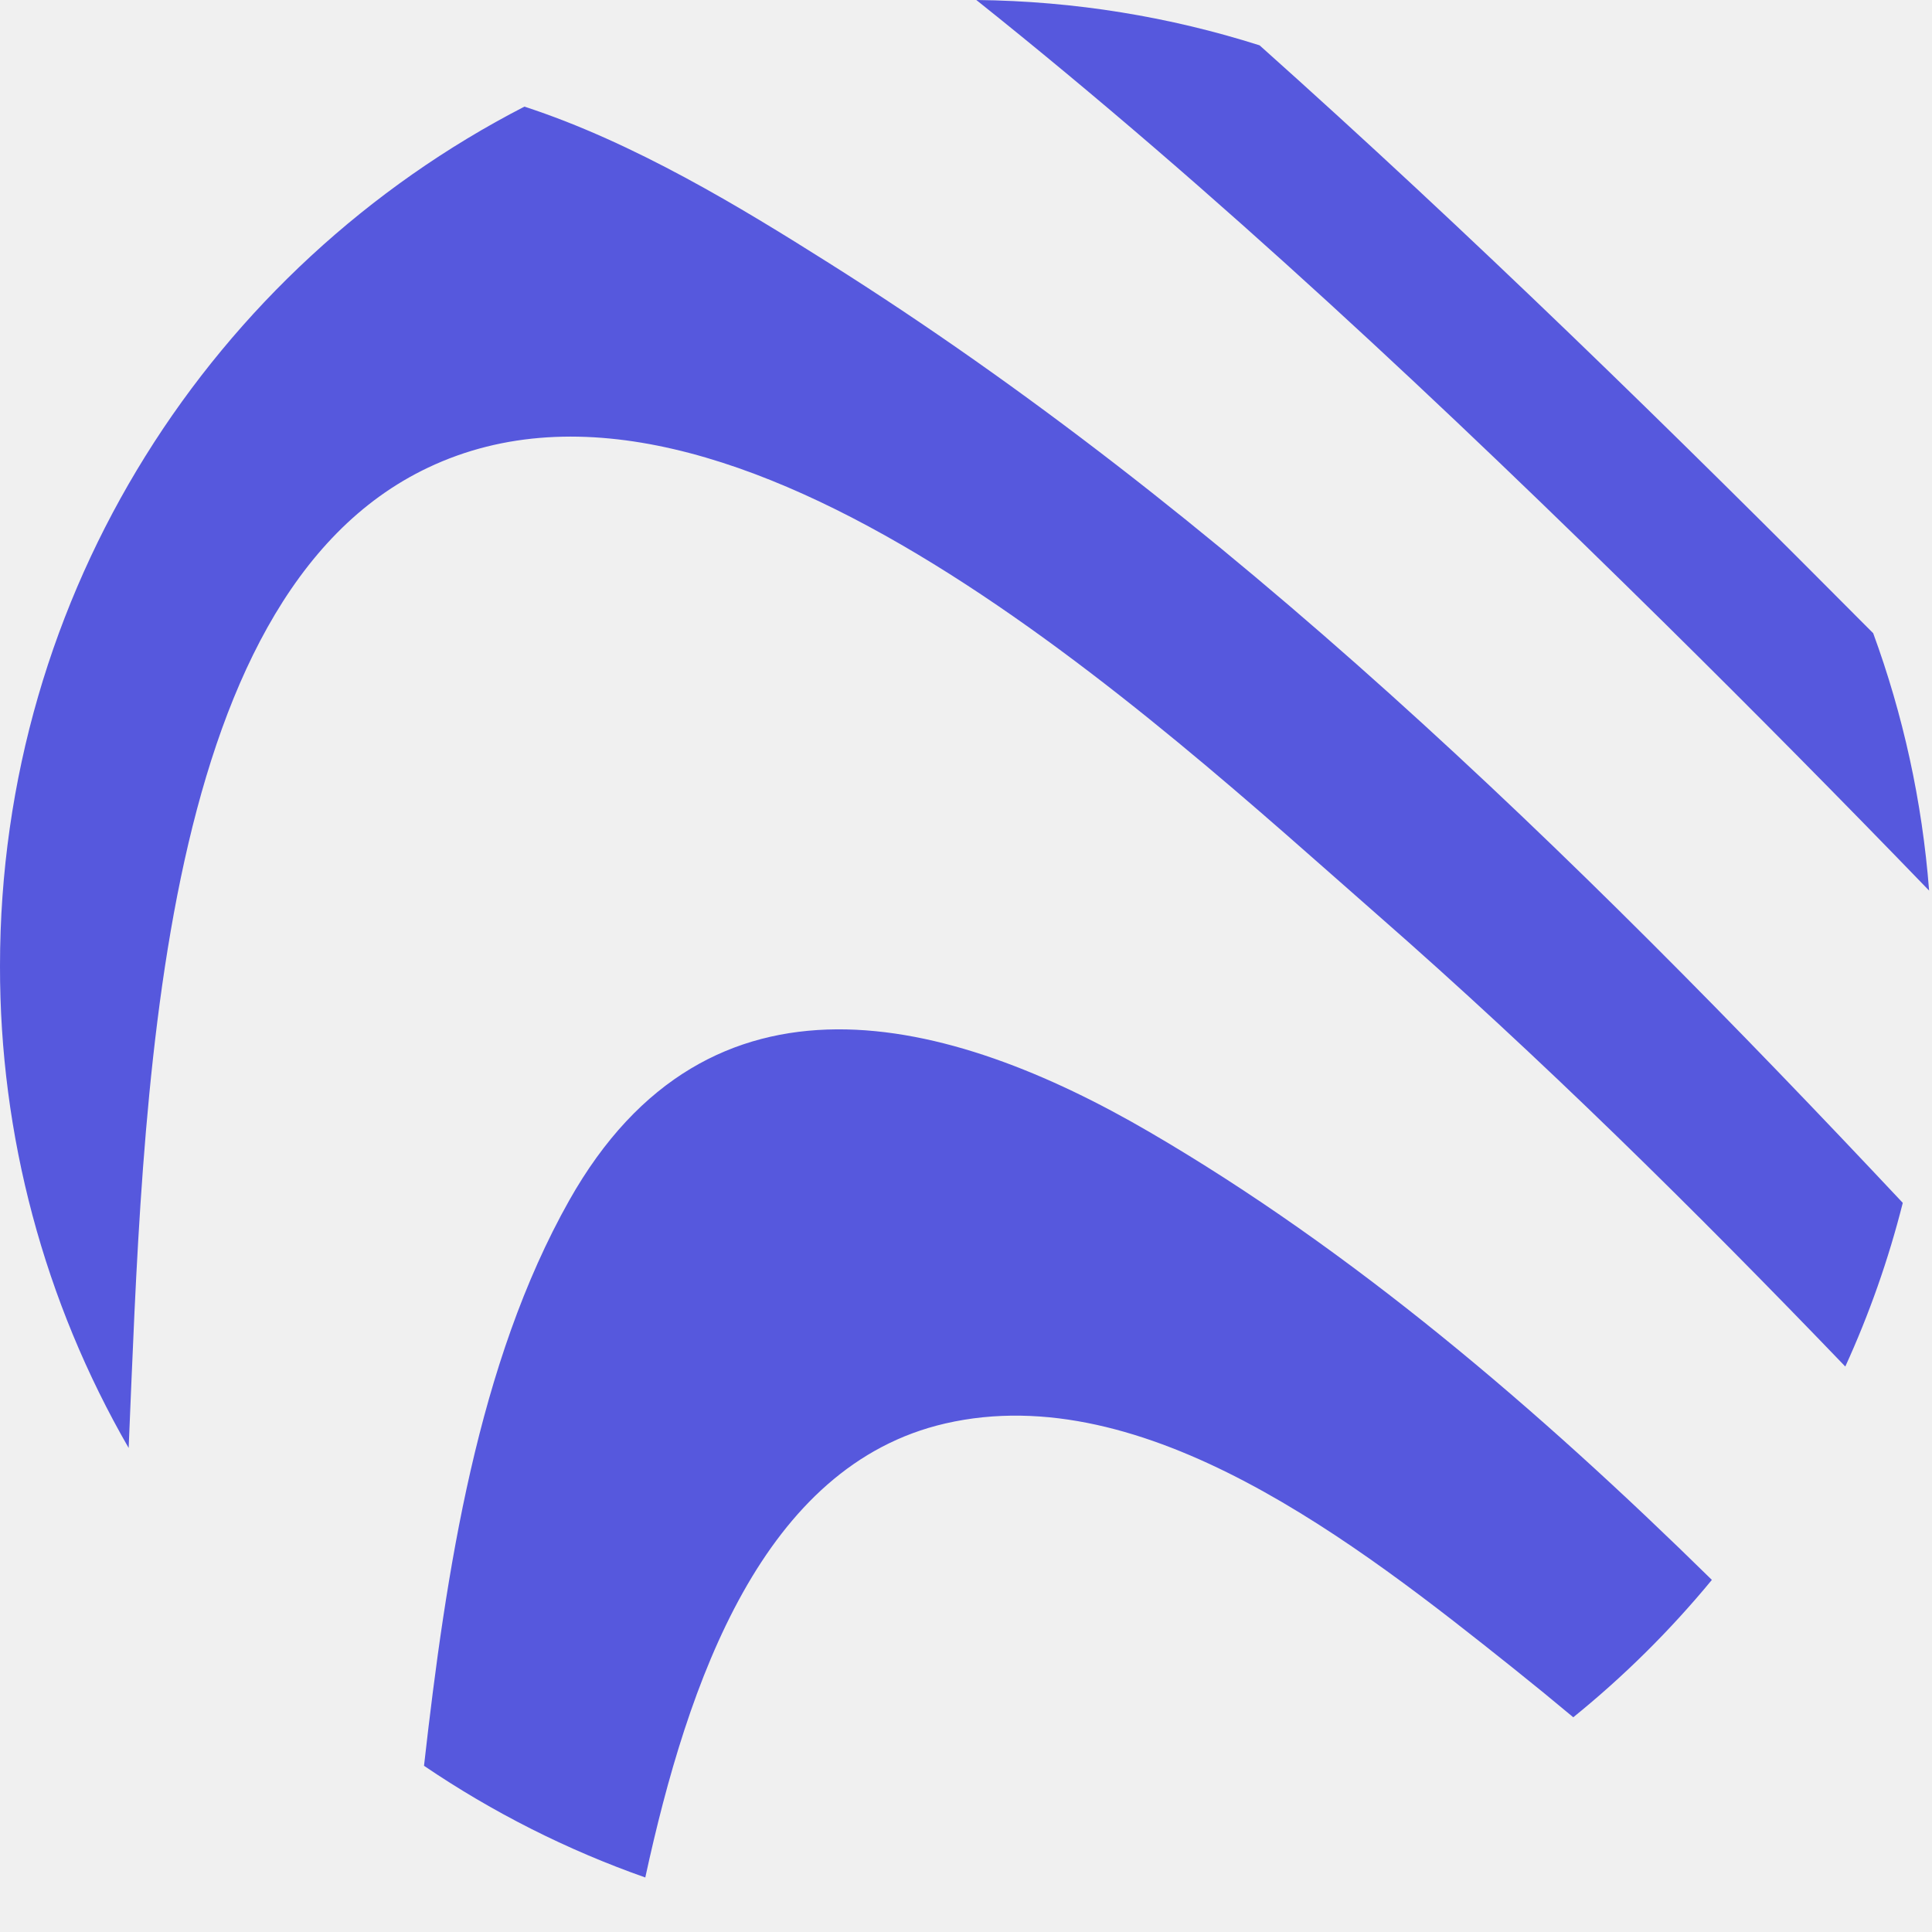
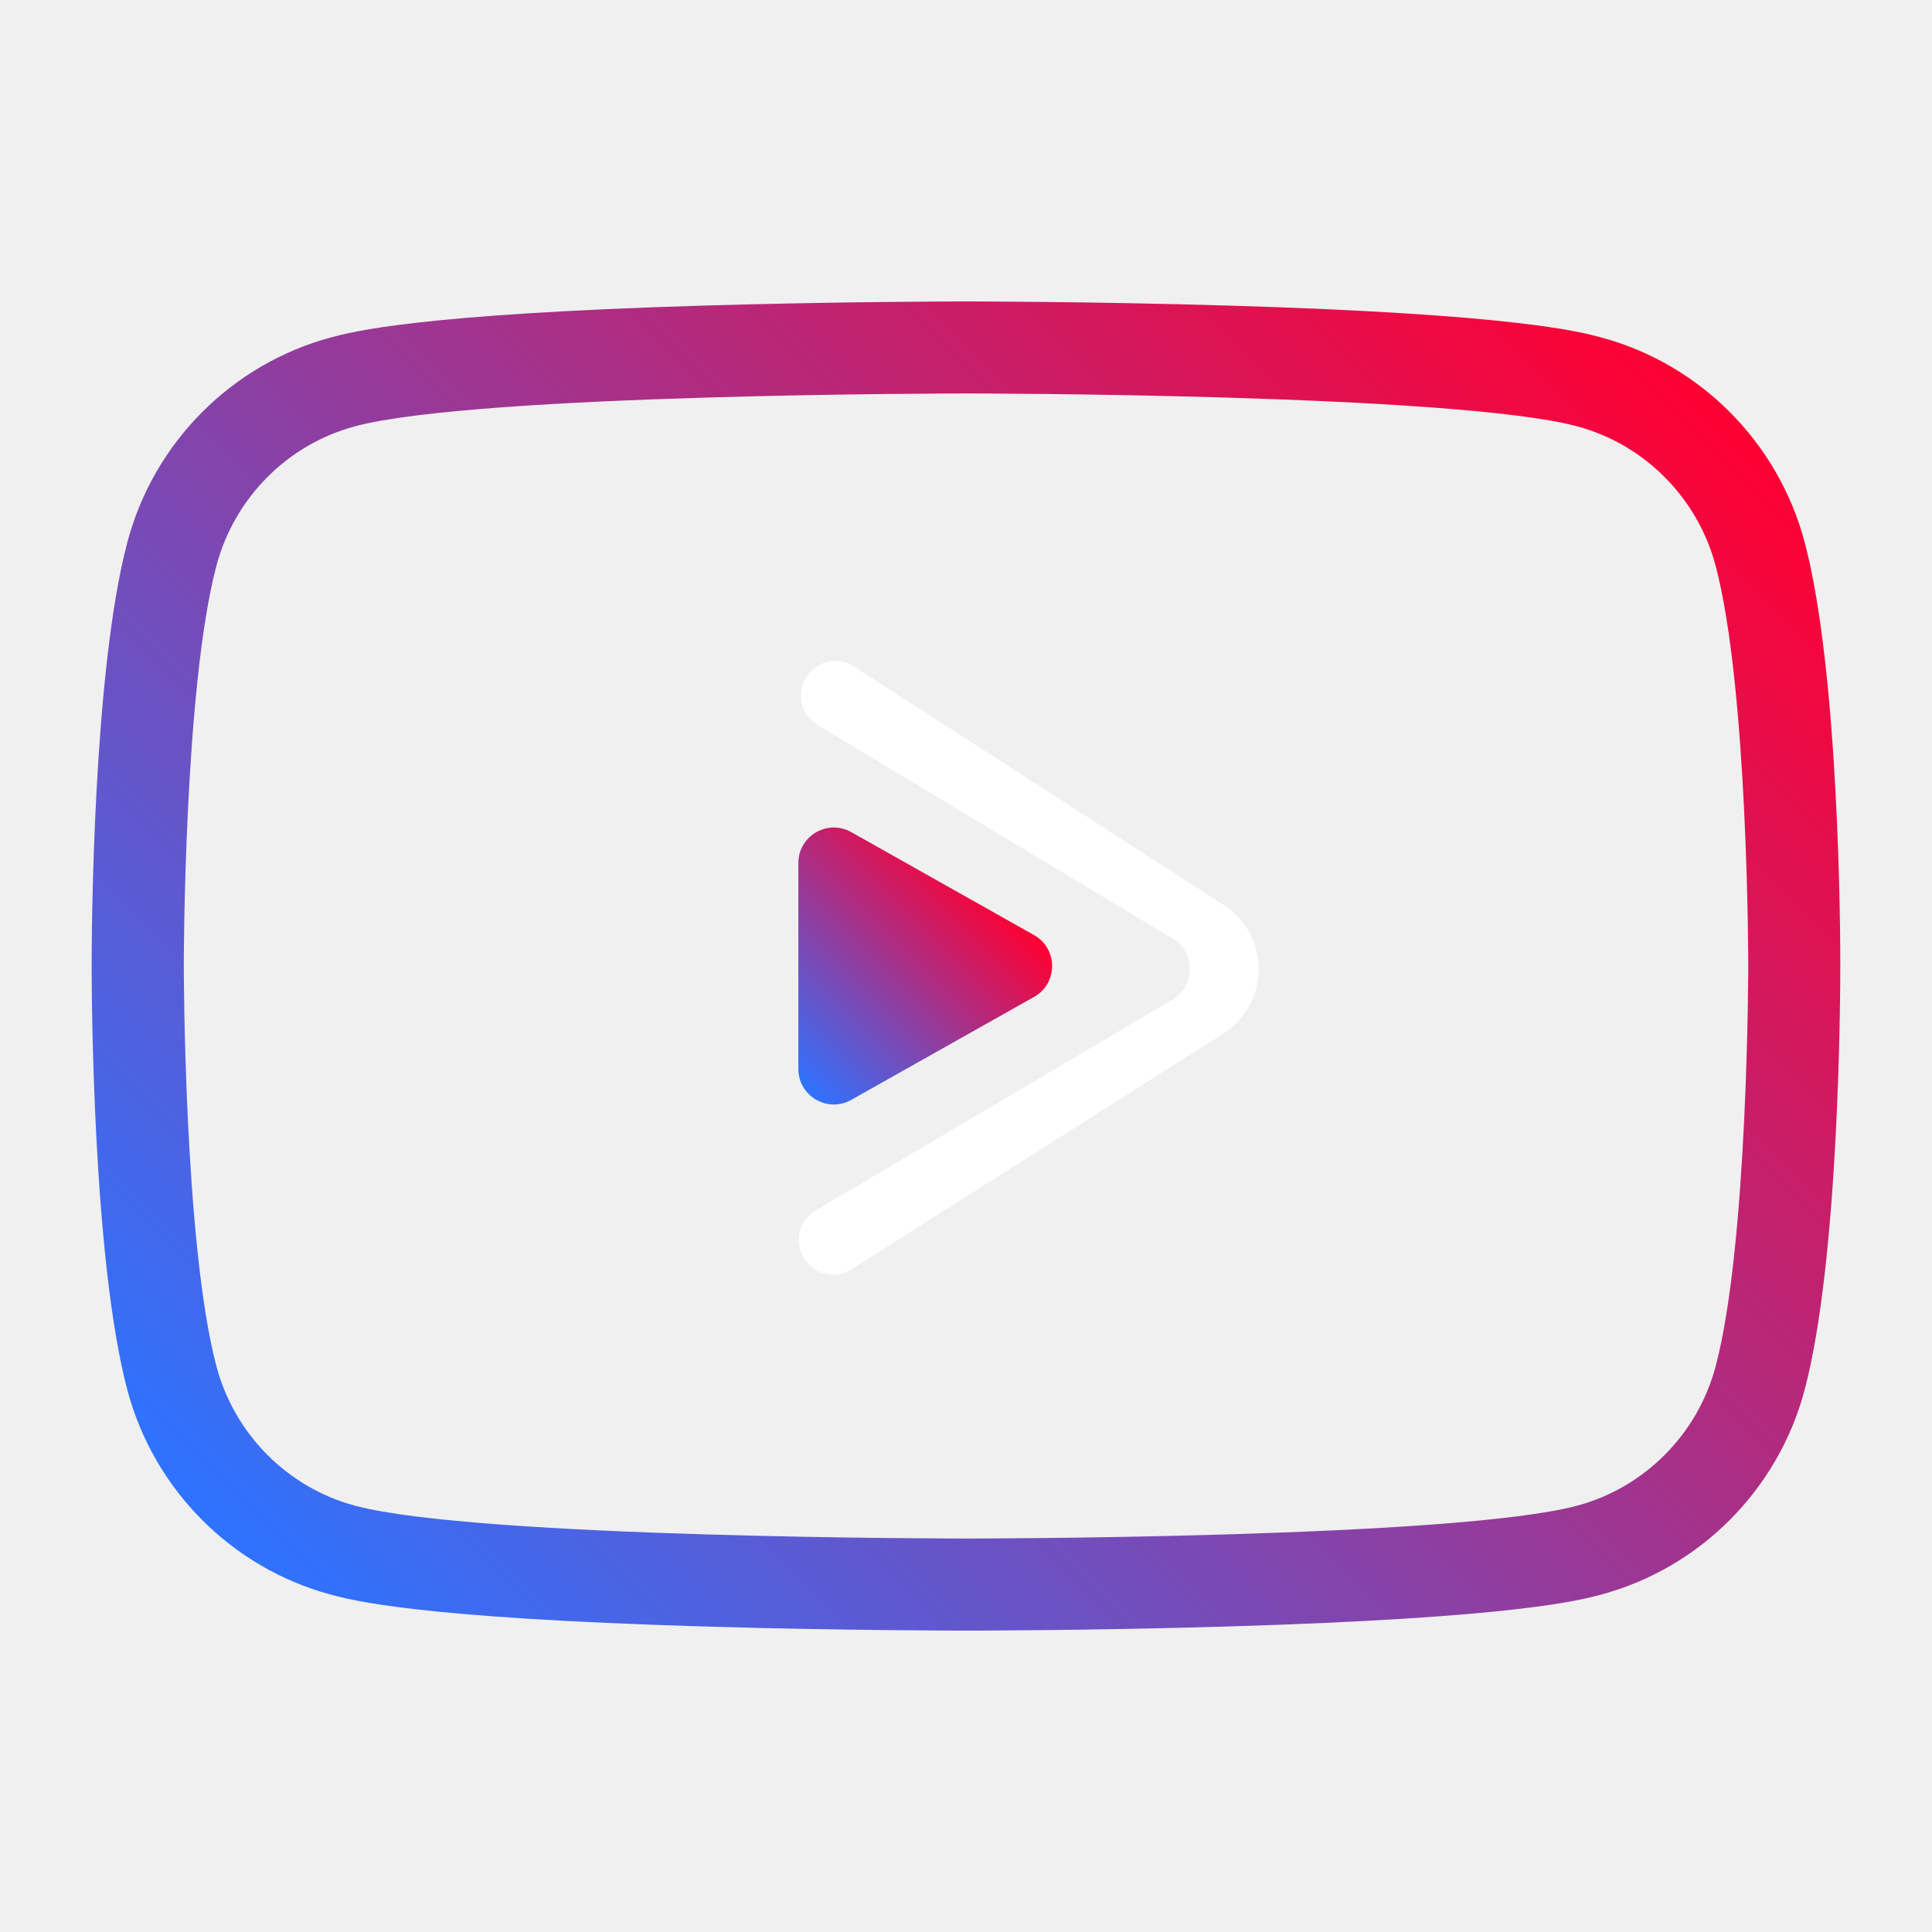
- <svg xmlns="http://www.w3.org/2000/svg" width="32" height="32">
-   <path d="M31.952 14.751a260.51 260.51 0 00-4.359-4.407C23.932 6.734 20.16 3.182 16.171 0c1.634.017 3.21.28 4.692.751 3.487 3.114 6.846 6.398 10.163 9.737.493 1.346.811 2.776.926 4.262zm-1.388 7.883c-2.496-2.597-5.051-5.12-7.737-7.471-3.706-3.246-10.693-9.81-15.736-7.418-4.552 2.158-4.717 10.543-4.96 16.238A15.926 15.926 0 010 16C0 9.799 3.528 4.421 8.686 1.766c1.82.593 3.593 1.675 5.038 2.587 6.569 4.14 12.29 9.71 17.792 15.57-.237.94-.557 1.846-.952 2.711zm-4.505 5.81a56.161 56.161 0 00-1.007-.823c-2.574-2.054-6.087-4.805-9.394-4.044-3.022.695-4.264 4.267-4.97 7.52a15.945 15.945 0 01-3.665-1.85c.366-3.242.89-6.675 2.405-9.364 2.315-4.107 6.287-3.072 9.613-1.132 3.36 1.96 6.417 4.572 9.313 7.417a16.097 16.097 0 01-2.295 2.275z" fill="#5658DD" fill-rule="nonzero" />
+ <svg xmlns="http://www.w3.org/2000/svg" xmlns:xlink="http://www.w3.org/1999/xlink" id="Layer_1" data-name="Layer 1" viewBox="0 0 2000 2000">
+   <defs>
+     <style>.cls-1{fill:url(#Unbenannter_Verlauf_22);}.cls-2{fill:#fff;}.cls-3{fill:url(#Unbenannter_Verlauf_22-2);}.cls-4{fill:none;}</style>
+     <linearGradient id="Unbenannter_Verlauf_22" x1="317.94" y1="1682.05" x2="1682.06" y2="317.94" gradientUnits="userSpaceOnUse">
+       <stop offset="0" stop-color="#2e73ff" />
+       <stop offset="1" stop-color="#ff0032" />
+     </linearGradient>
+     <linearGradient id="Unbenannter_Verlauf_22-2" x1="804.57" y1="1099.95" x2="1004.48" y2="900.05" xlink:href="#Unbenannter_Verlauf_22" />
+   </defs>
+   <path class="cls-1" d="M1868.08,561c-27.36-103-108-184.1-210.5-211.66-22.19-6-89.73-24.19-385.72-33-142.18-4.25-270.58-4.3-271.86-4.3s-129.68.05-271.87,4.3c-296,8.85-363.52,27.06-385.65,33C240,376.91,159.27,458,131.93,561c-36,135.24-37.05,407.4-37.05,438,0,30.8,1,304.87,37,440.06,27.35,103,108,184.09,210.5,211.65,22.19,6,89.73,24.2,385.71,33C870.32,1688,998.72,1688,1000,1688s129.68,0,271.86-4.3c296-8.85,363.53-27.06,385.67-33,102.51-27.58,183.2-108.68,210.54-211.61,36-135.25,37-409.32,37-440.12C1905.12,968.35,1904.08,696.19,1868.08,561ZM1776,1414.53c-18.63,70.13-73.51,125.35-143.19,144.1-126.3,34.06-632.76,34.06-632.76,34.06s-506.46,0-632.76-34.06c-69.68-18.75-124.56-74-143.19-144.1-33.84-127.1-33.84-415.59-33.84-415.59s0-286.37,33.84-413.47c18.63-70.13,73.51-125.36,143.19-144.1C493.54,407.31,1000,407.31,1000,407.31s506.46,0,632.76,34.06c69.68,18.74,124.56,74,143.19,144.1,33.84,127.1,33.84,413.47,33.84,413.47S1809.79,1287.43,1776,1414.53Z" />
+   <path class="cls-2" d="M1266.66,936.78,882.37,688.84a34.94,34.94,0,0,0-47.8,12.59l-.75,1.27a35,35,0,0,0,12.59,47.8L1213.9,971.61c23.91,14.38,23.77,49.09-.25,63.29L844.46,1253a35,35,0,0,0-13,47.69l.74,1.28a35,35,0,0,0,47.69,13l386.24-244.83C1314.93,1039.21,1315.21,968.11,1266.66,936.78Z" />
+   <path class="cls-3" d="M1070.45,968,881.23,861.41c-24.5-13.8-54.78,3.89-54.78,32v213.18c0,28.11,30.28,45.8,54.78,32L1070.45,1032C1095.39,1018,1095.39,982,1070.45,968Z" />
+   <rect class="cls-4" width="2000" height="2000" />
</svg>
